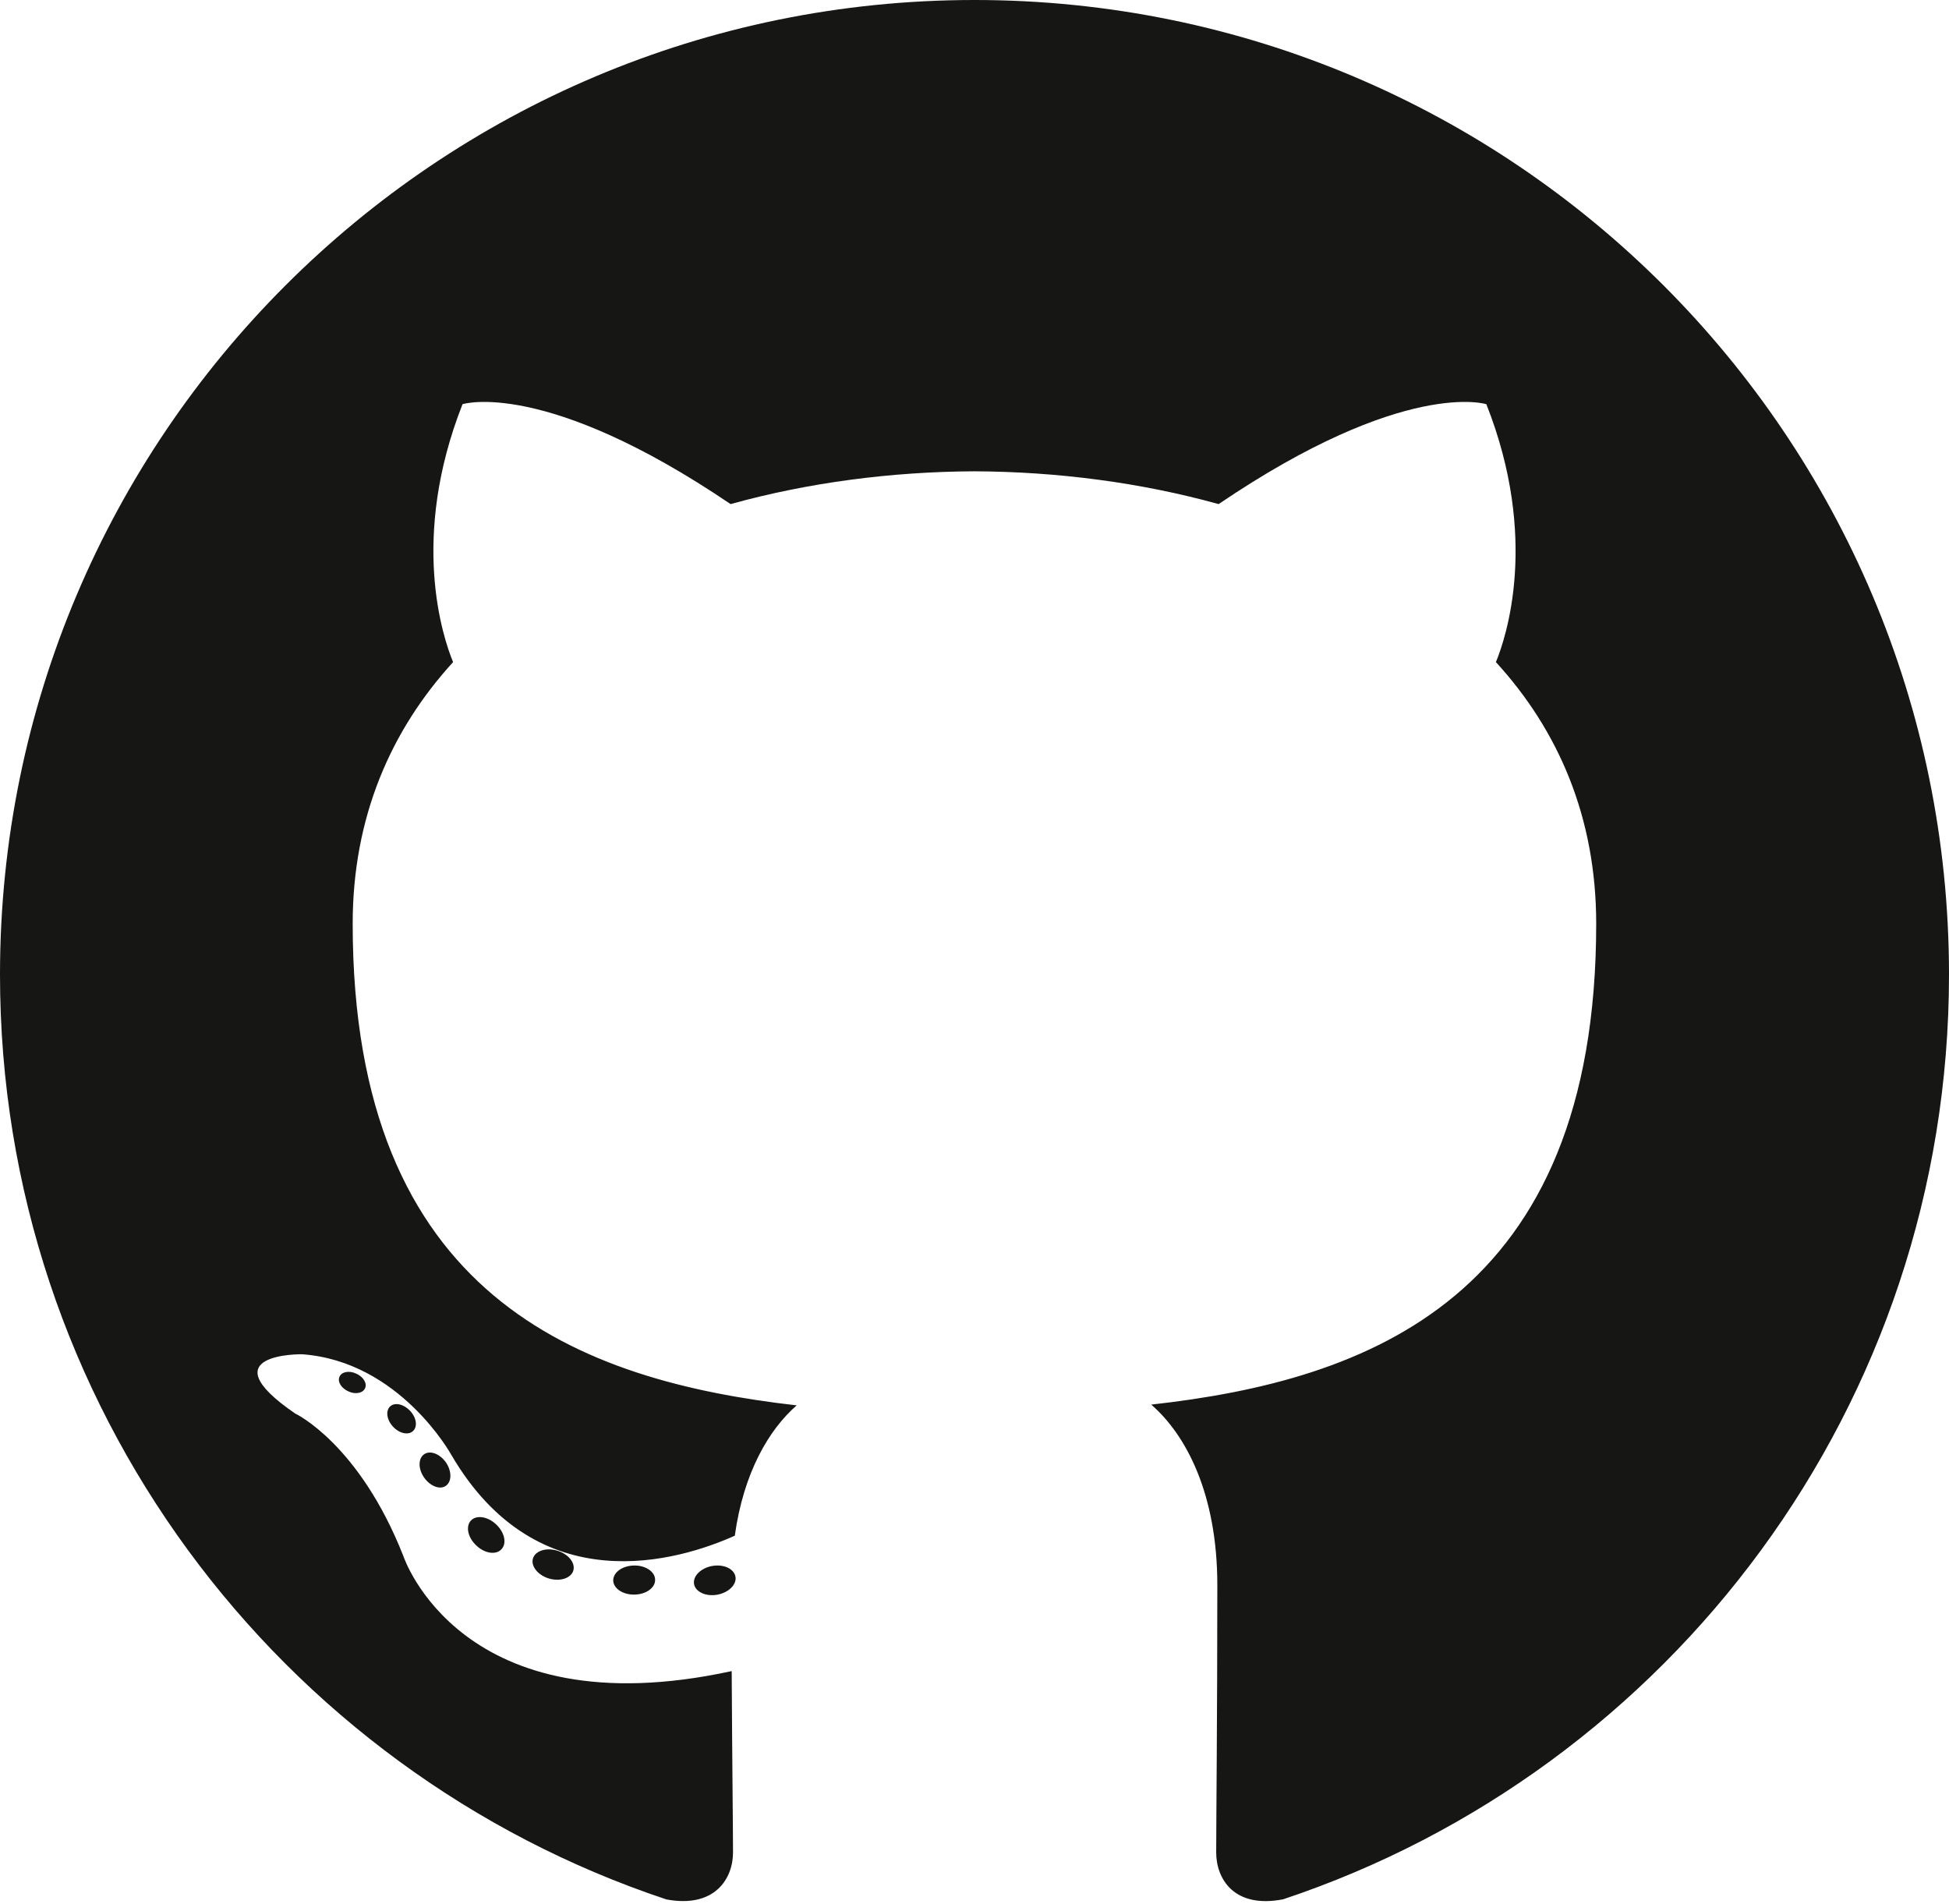
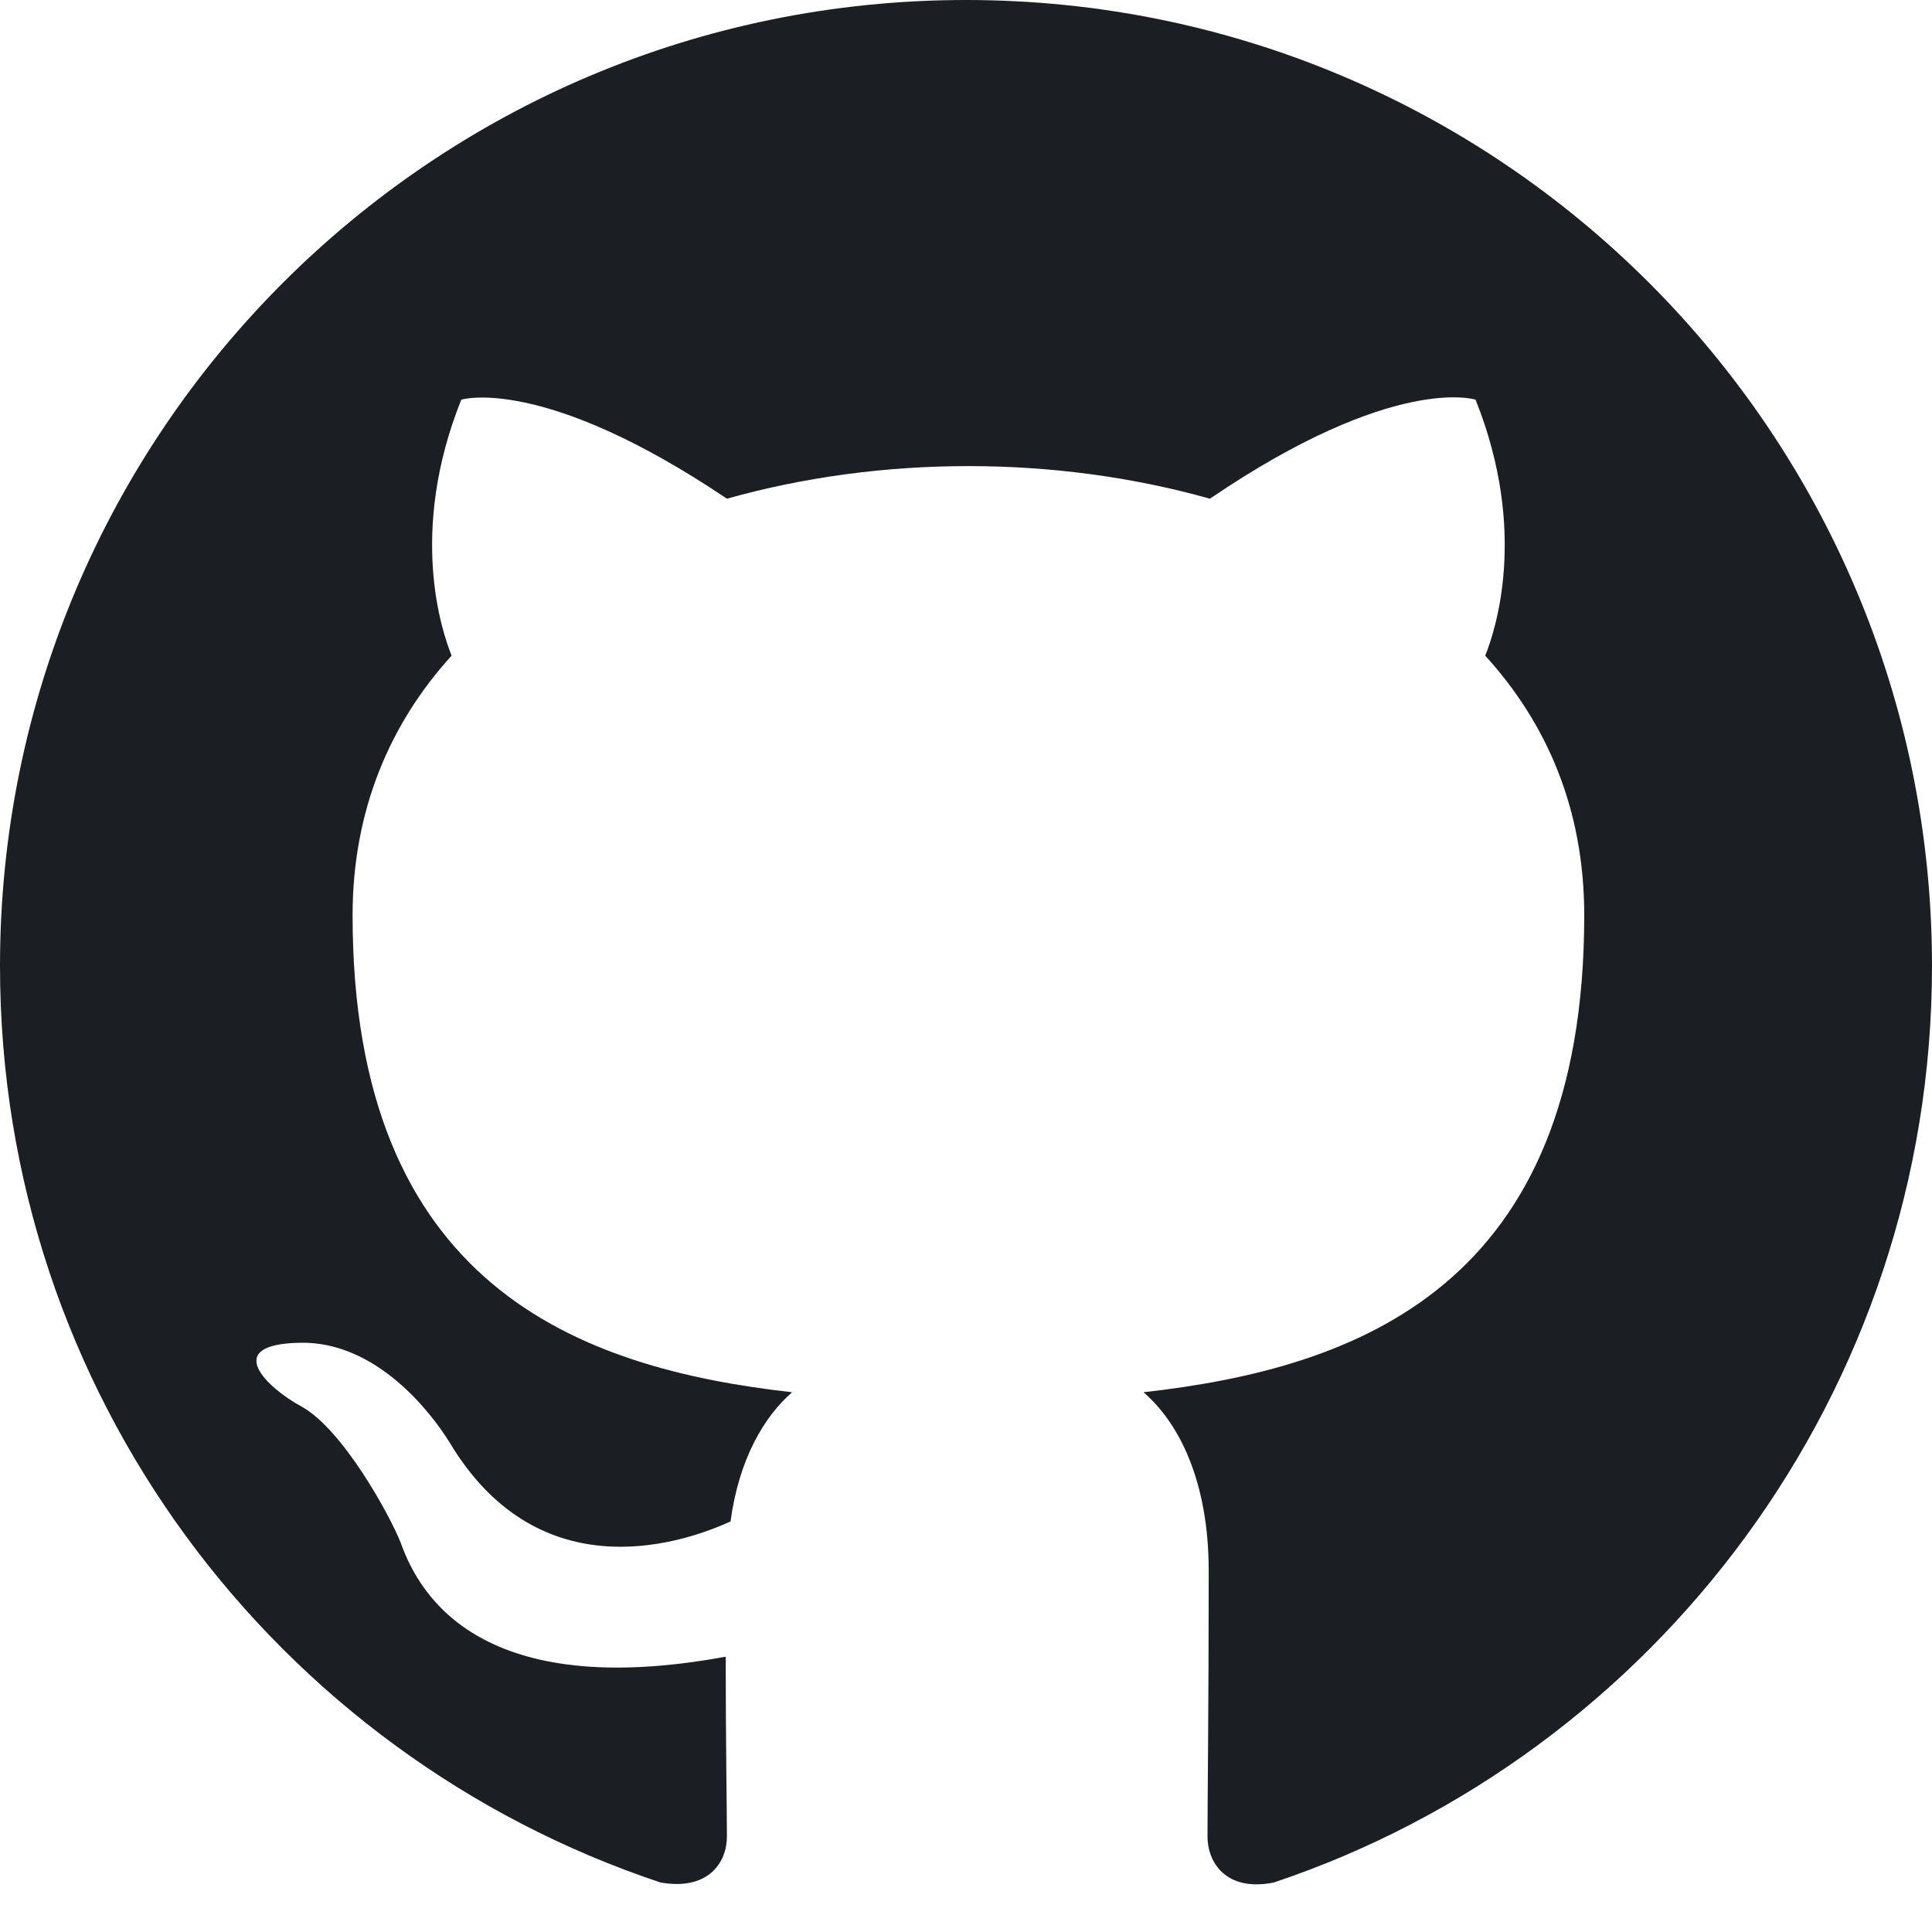
- <svg xmlns="http://www.w3.org/2000/svg" width="256px" height="250px" viewBox="0 0 256 250" version="1.1" preserveAspectRatio="xMidYMid">
-   <g>
-     <path d="M128.001,0 C57.317,0 0,57.307 0,128.001 C0,184.555 36.676,232.536 87.535,249.461 C93.932,250.646 96.281,246.684 96.281,243.303 C96.281,240.251 96.162,230.168 96.107,219.472 C60.497,227.215 52.983,204.37 52.983,204.37 C47.16,189.575 38.77,185.641 38.77,185.641 C27.157,177.696 39.646,177.859 39.646,177.859 C52.499,178.762 59.267,191.05 59.267,191.05 C70.684,210.618 89.212,204.961 96.516,201.69 C97.665,193.418 100.982,187.771 104.643,184.574 C76.212,181.338 46.325,170.362 46.325,121.316 C46.325,107.341 51.325,95.922 59.513,86.958 C58.184,83.734 53.803,70.716 60.753,53.084 C60.753,53.084 71.502,49.644 95.963,66.205 C106.173,63.369 117.123,61.947 128.001,61.898 C138.879,61.947 149.838,63.369 160.067,66.205 C184.498,49.644 195.232,53.084 195.232,53.084 C202.199,70.716 197.816,83.734 196.487,86.958 C204.694,95.922 209.66,107.341 209.66,121.316 C209.66,170.479 179.716,181.304 151.213,184.473 C155.804,188.445 159.895,196.235 159.895,208.177 C159.895,225.303 159.747,239.087 159.747,243.303 C159.747,246.71 162.051,250.701 168.539,249.444 C219.37,232.5 256,184.536 256,128.001 C256,57.307 198.691,0 128.001,0 Z M47.941,182.34 C47.659,182.976 46.658,183.167 45.747,182.73 C44.818,182.313 44.297,181.446 44.598,180.808 C44.873,180.153 45.876,179.97 46.802,180.409 C47.733,180.827 48.263,181.702 47.941,182.34 Z M54.237,187.958 C53.626,188.524 52.433,188.261 51.623,187.367 C50.786,186.475 50.629,185.281 51.248,184.707 C51.878,184.141 53.035,184.406 53.874,185.298 C54.712,186.201 54.875,187.386 54.237,187.958 Z M58.556,195.146 C57.772,195.691 56.49,195.18 55.697,194.042 C54.913,192.904 54.913,191.539 55.714,190.992 C56.509,190.445 57.772,190.937 58.575,192.067 C59.357,193.224 59.357,194.589 58.556,195.146 Z M65.861,203.471 C65.16,204.245 63.665,204.037 62.572,202.982 C61.452,201.949 61.141,200.485 61.845,199.711 C62.555,198.935 64.058,199.153 65.16,200.201 C66.27,201.231 66.61,202.706 65.861,203.471 Z M75.303,206.282 C74.993,207.284 73.554,207.74 72.104,207.314 C70.656,206.875 69.709,205.701 70.001,204.688 C70.302,203.679 71.748,203.204 73.208,203.66 C74.654,204.096 75.604,205.262 75.303,206.282 Z M86.047,207.474 C86.083,208.529 84.854,209.405 83.332,209.424 C81.801,209.458 80.563,208.603 80.546,207.565 C80.546,206.499 81.748,205.632 83.279,205.606 C84.801,205.577 86.047,206.424 86.047,207.474 Z M96.602,207.069 C96.784,208.099 95.727,209.157 94.215,209.439 C92.73,209.71 91.354,209.074 91.165,208.053 C90.981,206.997 92.058,205.939 93.541,205.666 C95.055,205.403 96.409,206.022 96.602,207.069 Z" fill="#161614" />
-   </g>
+ <svg xmlns="http://www.w3.org/2000/svg" width="1024" height="1024" viewBox="0 0 1024 1024" fill="none">
+   <path fill-rule="evenodd" clip-rule="evenodd" d="M8 0C3.58 0 0 3.58 0 8C0 11.54 2.29 14.53 5.47 15.59C5.87 15.66 6.02 15.42 6.02 15.21C6.02 15.02 6.01 14.39 6.01 13.72C4 14.09 3.48 13.23 3.32 12.78C3.23 12.55 2.84 11.84 2.5 11.65C2.22 11.5 1.82 11.13 2.49 11.12C3.12 11.11 3.57 11.7 3.72 11.94C4.44 13.15 5.59 12.81 6.05 12.6C6.12 12.08 6.33 11.73 6.56 11.53C4.78 11.33 2.92 10.64 2.92 7.58C2.92 6.71 3.23 5.99 3.74 5.43C3.66 5.23 3.38 4.41 3.82 3.31C3.82 3.31 4.49 3.1 6.02 4.13C6.66 3.95 7.34 3.86 8.02 3.86C8.7 3.86 9.38 3.95 10.02 4.13C11.55 3.09 12.22 3.31 12.22 3.31C12.66 4.41 12.38 5.23 12.3 5.43C12.81 5.99 13.12 6.7 13.12 7.58C13.12 10.65 11.25 11.33 9.47 11.53C9.76 11.78 10.01 12.26 10.01 13.01C10.01 14.08 10 14.94 10 15.21C10 15.42 10.15 15.67 10.55 15.59C13.71 14.53 16 11.53 16 8C16 3.58 12.42 0 8 0Z" transform="scale(64)" fill="#1B1F23" />
</svg>
